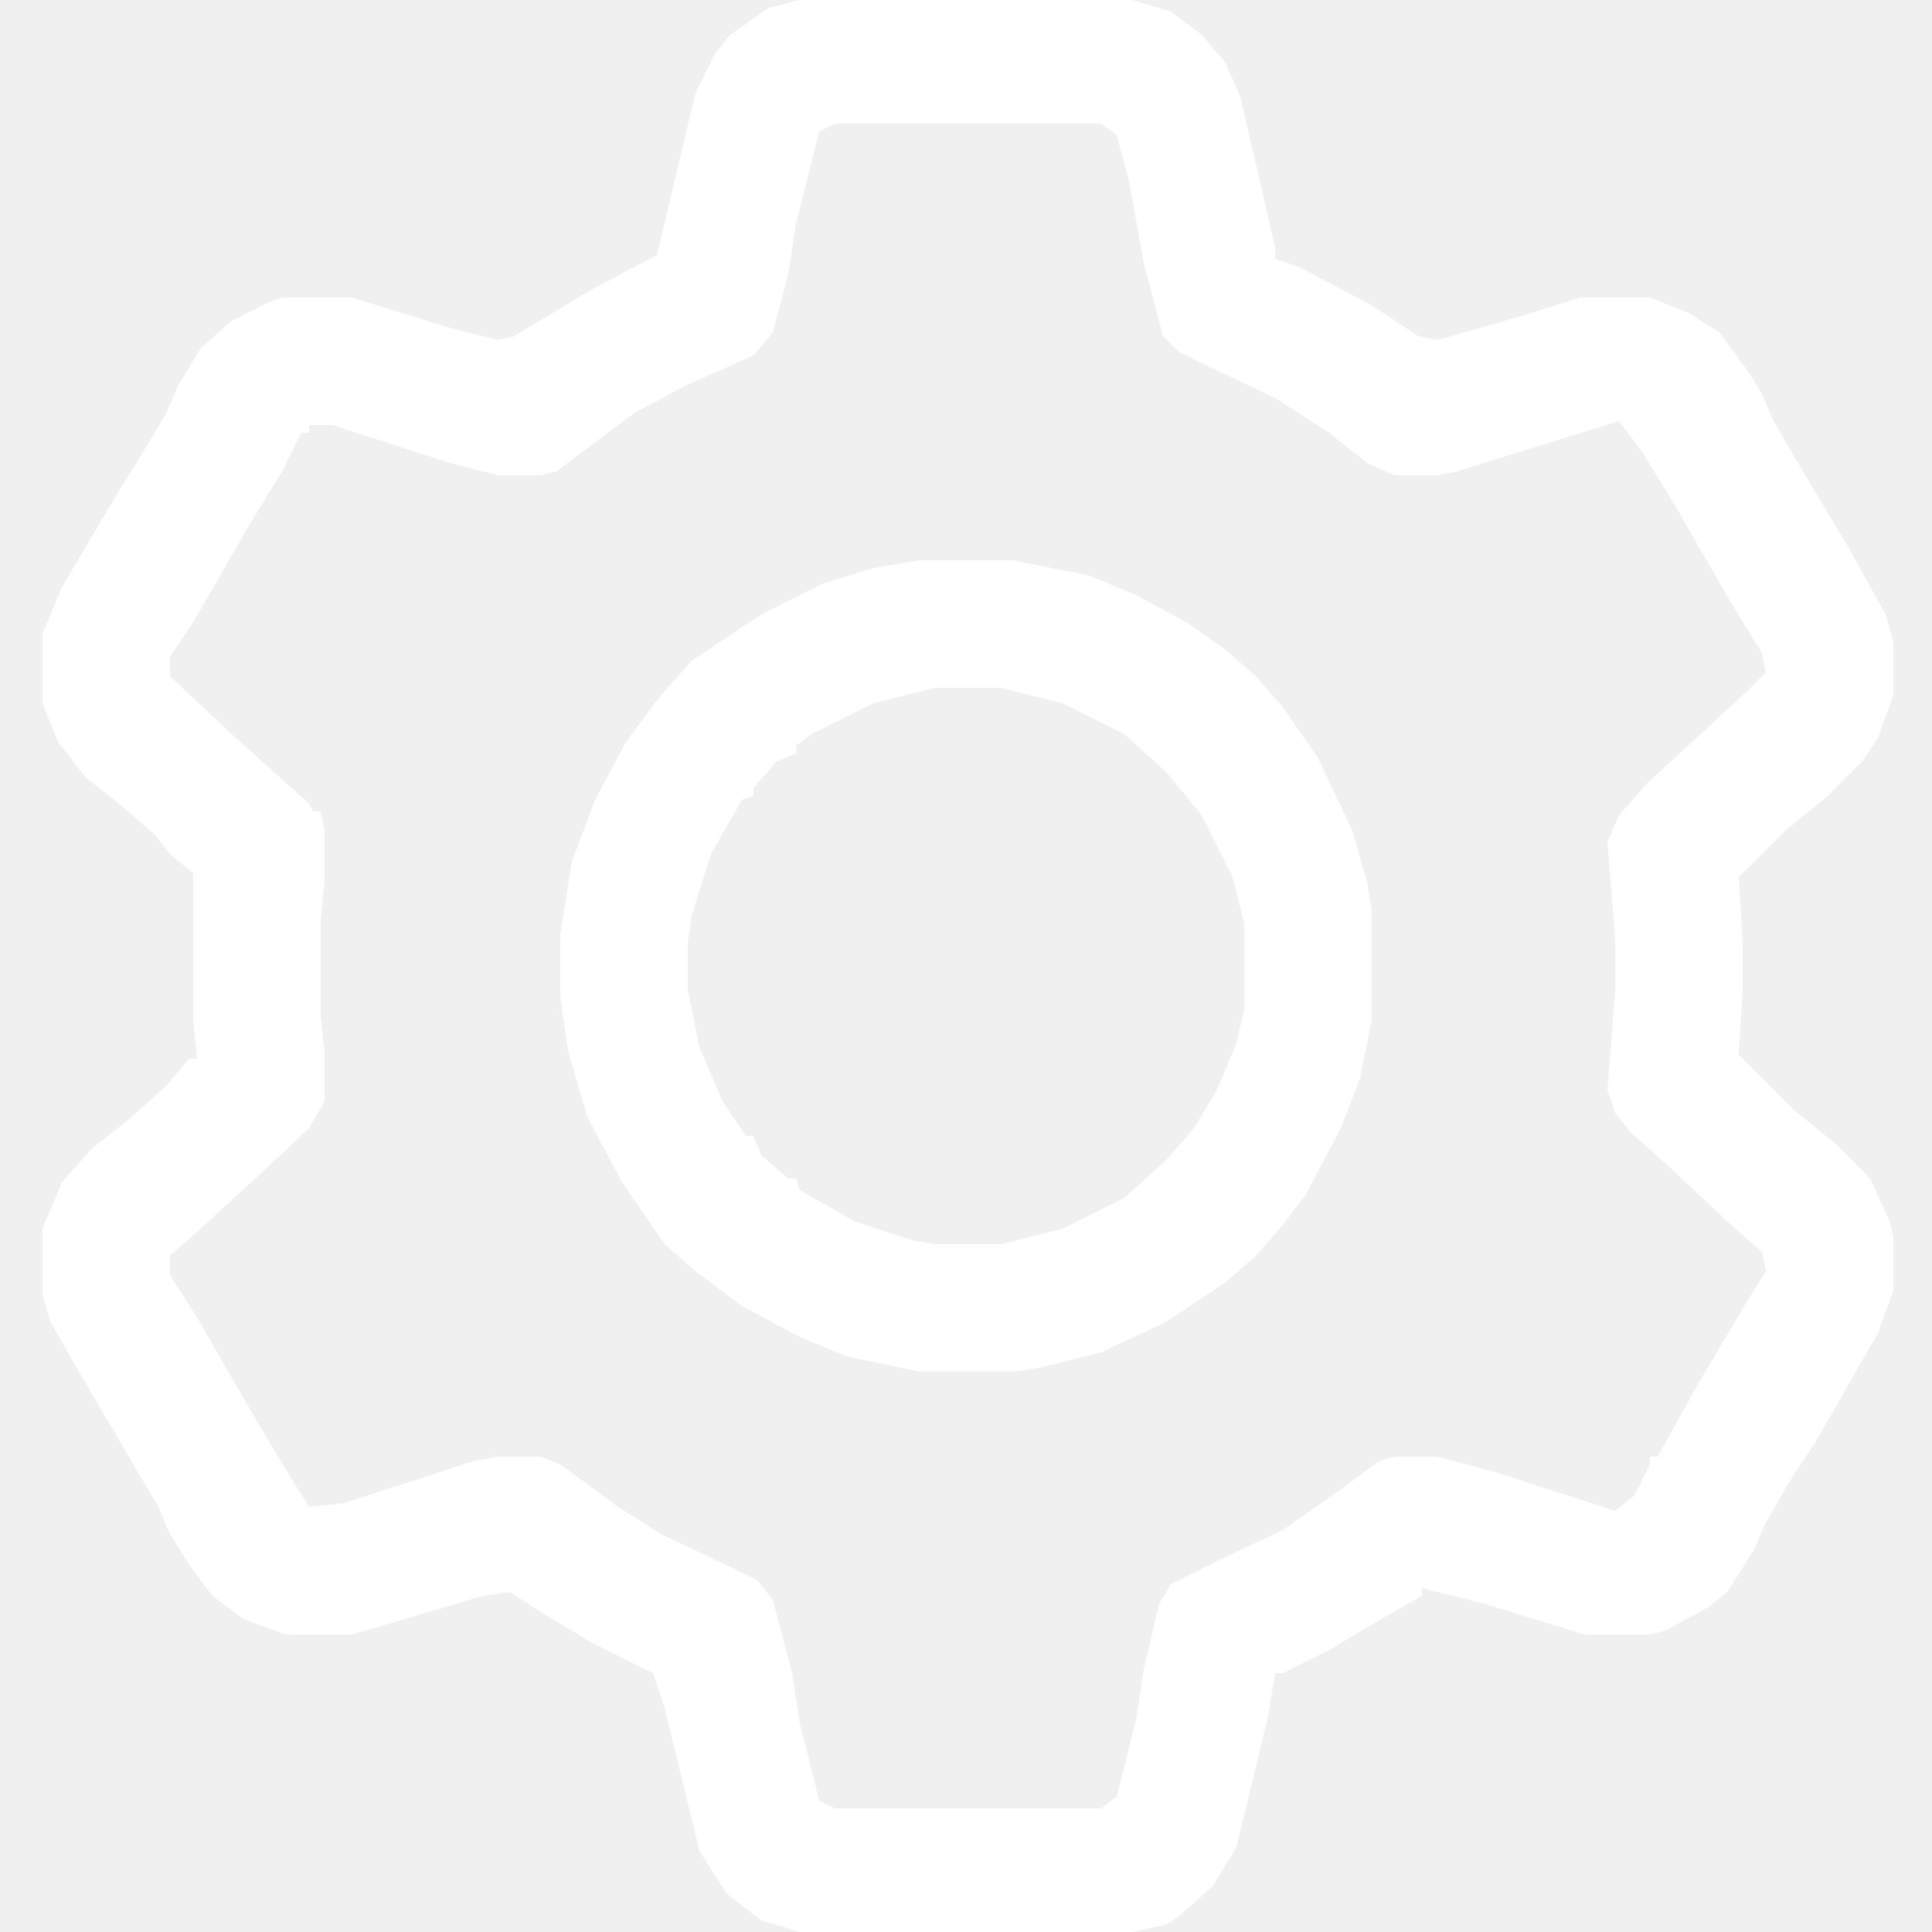
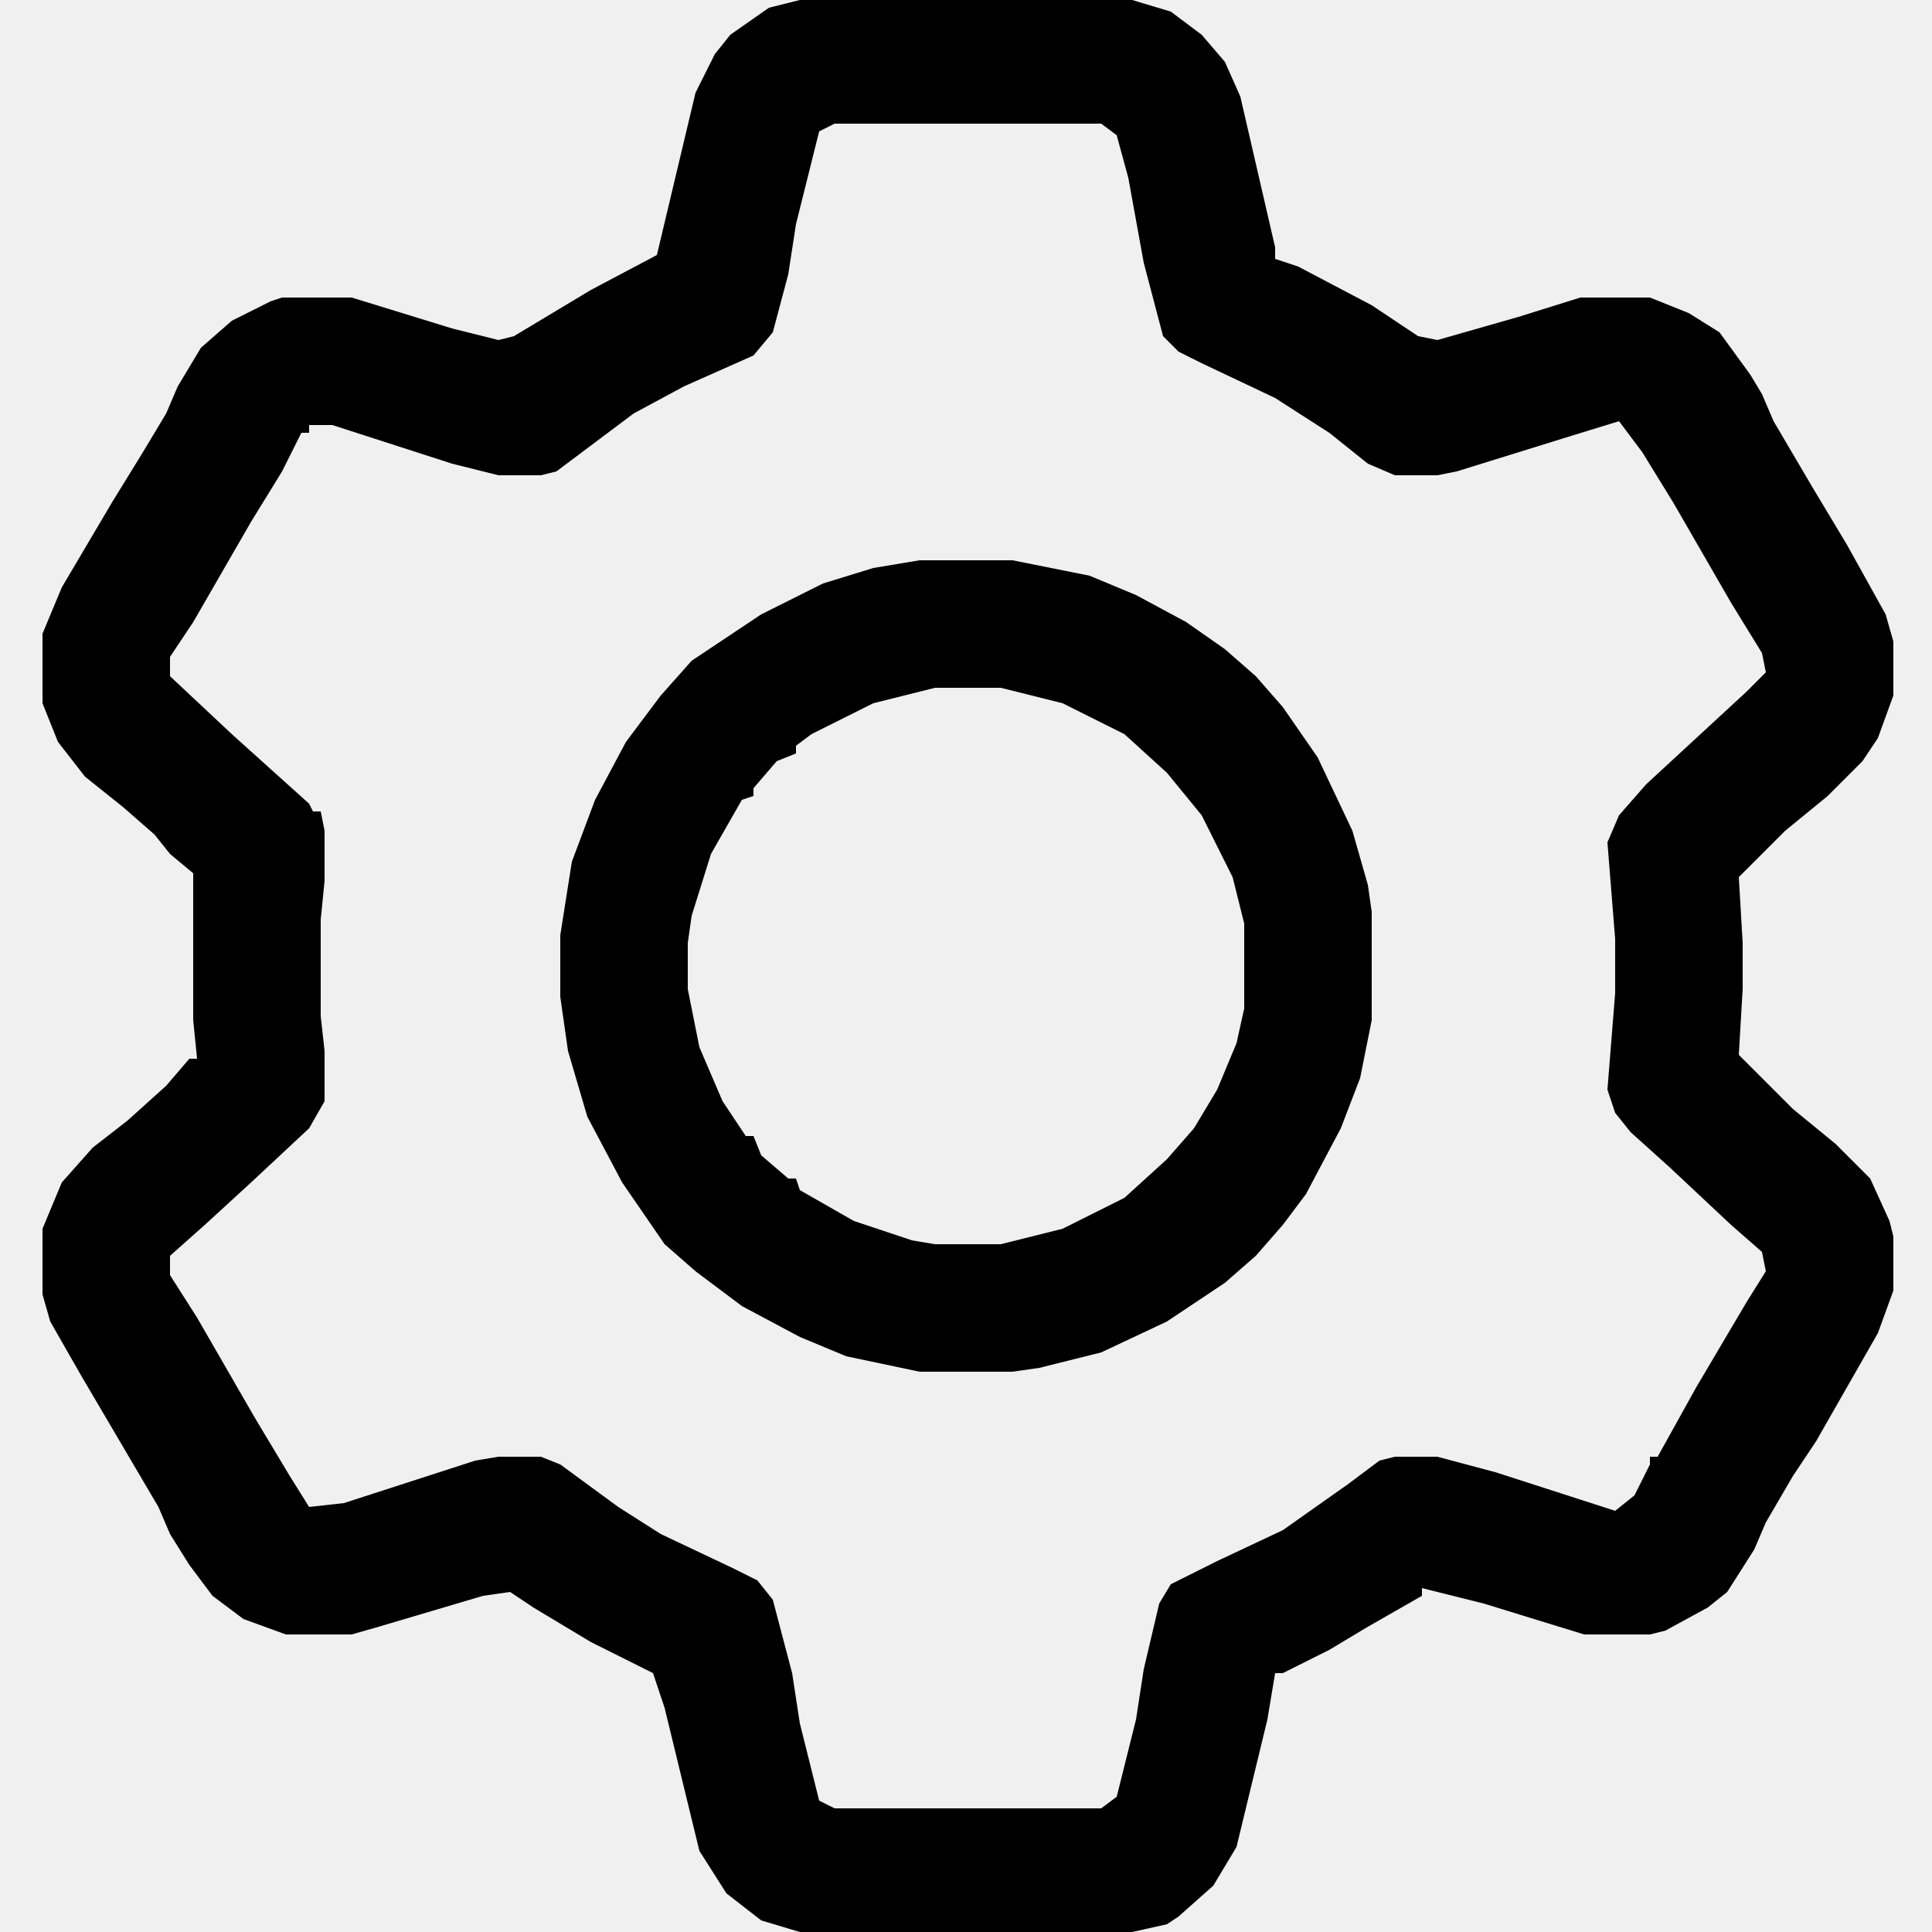
<svg xmlns="http://www.w3.org/2000/svg" width="512" height="512" viewBox="0 0 512 512" fill="none">
-   <path d="M211.968 0H300.032L310.272 3.072L318.464 9.216L324.608 16.384L328.704 25.6L337.92 65.536V68.608L344.064 70.656L363.52 80.896L375.808 89.088L380.928 90.112L402.432 83.968L418.816 78.848H437.248L447.488 82.944L455.68 88.064L463.872 99.328L466.944 104.448L470.016 111.616L480.256 129.024L489.472 144.384L499.712 162.816L501.76 169.984V184.32L497.664 195.584L493.568 201.728L484.352 210.944L473.088 220.16L460.8 232.448L461.824 249.856V262.144L460.8 279.552L475.136 293.888L486.4 303.104L495.616 312.32L500.736 323.584L501.76 327.68V342.016L497.664 353.28L481.28 381.952L475.136 391.168L467.968 403.456L464.896 410.624L457.728 421.888L452.608 425.984L441.344 432.128L437.248 433.152H419.84L393.216 424.96L376.832 420.864V422.912L362.496 431.104L352.256 437.248L339.968 443.392H337.92L335.872 455.68L327.68 489.472L321.536 499.712L312.32 507.904L309.248 509.952L300.032 512H211.968L201.728 508.928L192.512 501.76L185.344 490.496L176.128 452.608L173.056 443.392L156.672 435.2L141.312 425.984L135.168 421.888L128 422.912L100.352 431.104L93.184 433.152H75.776L64.512 429.056L56.32 422.912L50.176 414.72L45.056 406.528L41.984 399.36L31.744 381.952L21.504 364.544L13.312 350.208L11.264 343.04V325.632L16.384 313.344L24.576 304.128L33.792 296.96L44.032 287.744L50.176 280.576H52.224L51.2 270.336V231.424L45.056 226.304L40.96 221.184L32.768 214.016L22.528 205.824L15.36 196.608L11.264 186.368V167.936L16.384 155.648L29.696 133.12L37.888 119.808L44.032 109.568L47.104 102.4L53.248 92.16L61.44 84.992L71.68 79.872L74.752 78.848H93.184L119.808 87.04L132.096 90.112L136.192 89.088L156.672 76.8L174.08 67.584L184.32 24.576L189.44 14.336L193.536 9.216L203.776 2.048L211.968 0ZM221.184 32.768L217.088 34.816L210.944 59.392L208.896 72.704L204.8 88.064L199.68 94.208L181.248 102.4L167.936 109.568L151.552 121.856L147.456 124.928L143.36 125.952H132.096L119.808 122.88L88.064 112.64H81.92V114.688H79.872L74.752 124.928L66.56 138.24L51.2 164.864L45.056 174.08V179.2L61.44 194.56L71.68 203.776L81.92 212.992L82.944 215.04H84.992L86.016 220.16V233.472L84.992 243.712V269.312L86.016 278.528V291.84L81.92 299.008L66.56 313.344L54.272 324.608L45.056 332.8V337.92L52.224 349.184L67.584 375.808L76.8 391.168L81.92 399.36L91.136 398.336L125.952 387.072L132.096 386.048H143.36L148.48 388.096L163.84 399.36L175.104 406.528L194.56 415.744L200.704 418.816L204.8 423.936L209.92 443.392L211.968 456.704L217.088 477.184L221.184 479.232H291.84L295.936 476.16L301.056 455.68L303.104 442.368L307.2 424.96L310.272 419.84L322.56 413.696L339.968 405.504L357.376 393.216L365.568 387.072L369.664 386.048H380.928L396.288 390.144L428.032 400.384L433.152 396.288L437.248 388.096V386.048H439.296L449.536 367.616L462.848 345.088L467.968 336.896L466.944 331.776L458.752 324.608L442.368 309.248L432.128 300.032L428.032 294.912L425.984 288.768L428.032 263.168V248.832L425.984 223.232L429.056 216.064L436.224 207.872L449.536 195.584L462.848 183.296L467.968 178.176L466.944 173.056L458.752 159.744L443.392 133.12L435.2 119.808L429.056 111.616L415.744 115.712L386.048 124.928L380.928 125.952H369.664L362.496 122.88L352.256 114.688L337.92 105.472L318.464 96.256L312.32 93.184L308.224 89.088L303.104 69.632L299.008 47.104L295.936 35.84L291.84 32.768H221.184Z" fill="white" />
-   <path d="M243.712 148.48H268.288L288.768 152.576L301.056 157.696L314.368 164.864L324.608 172.032L332.8 179.2L339.968 187.392L349.184 200.704L358.4 220.16L362.496 234.496L363.52 241.664V270.336L360.448 285.696L355.328 299.008L346.112 316.416L339.968 324.608L332.8 332.8L324.608 339.968L309.248 350.208L291.84 358.4L275.456 362.496L268.288 363.52H243.712L224.256 359.424L211.968 354.304L196.608 346.112L184.32 336.896L176.128 329.728L164.864 313.344L155.648 295.936L150.528 278.528L148.48 264.192V247.808L151.552 228.352L157.696 211.968L165.888 196.608L175.104 184.32L183.296 175.104L201.728 162.816L218.112 154.624L231.424 150.528L243.712 148.48ZM247.808 182.272L231.424 186.368L215.04 194.56L210.944 197.632V199.68L205.824 201.728L199.68 208.896V210.944L196.608 211.968L188.416 226.304L183.296 242.688L182.272 249.856V262.144L185.344 277.504L191.488 291.84L197.632 301.056H199.68L201.728 306.176L208.896 312.32H210.944L211.968 315.392L226.304 323.584L241.664 328.704L247.808 329.728H265.216L281.6 325.632L297.984 317.44L309.248 307.2L316.416 299.008L322.56 288.768L327.68 276.48L329.728 267.264V244.736L326.656 232.448L318.464 216.064L309.248 204.8L297.984 194.56L281.6 186.368L265.216 182.272H247.808Z" fill="white" />
+   <path d="M211.968 0H300.032L310.272 3.072L318.464 9.216L324.608 16.384L328.704 25.6L337.92 65.536V68.608L344.064 70.656L363.52 80.896L375.808 89.088L380.928 90.112L402.432 83.968L418.816 78.848H437.248L447.488 82.944L455.68 88.064L463.872 99.328L466.944 104.448L470.016 111.616L480.256 129.024L489.472 144.384L499.712 162.816L501.76 169.984V184.32L497.664 195.584L493.568 201.728L484.352 210.944L473.088 220.16L460.8 232.448L461.824 249.856V262.144L460.8 279.552L475.136 293.888L486.4 303.104L495.616 312.32L500.736 323.584L501.76 327.68V342.016L497.664 353.28L481.28 381.952L475.136 391.168L467.968 403.456L464.896 410.624L457.728 421.888L452.608 425.984L441.344 432.128L437.248 433.152H419.84L393.216 424.96L376.832 420.864V422.912L362.496 431.104L352.256 437.248L339.968 443.392H337.92L335.872 455.68L327.68 489.472L321.536 499.712L312.32 507.904L309.248 509.952L300.032 512H211.968L201.728 508.928L192.512 501.76L185.344 490.496L176.128 452.608L173.056 443.392L156.672 435.2L141.312 425.984L135.168 421.888L128 422.912L100.352 431.104L93.184 433.152H75.776L64.512 429.056L56.32 422.912L50.176 414.72L45.056 406.528L41.984 399.36L31.744 381.952L21.504 364.544L13.312 350.208L11.264 343.04V325.632L16.384 313.344L24.576 304.128L33.792 296.96L44.032 287.744L50.176 280.576H52.224L51.2 270.336V231.424L45.056 226.304L40.96 221.184L32.768 214.016L22.528 205.824L15.36 196.608L11.264 186.368V167.936L16.384 155.648L29.696 133.12L37.888 119.808L44.032 109.568L47.104 102.4L53.248 92.16L61.44 84.992L71.68 79.872L74.752 78.848H93.184L119.808 87.04L132.096 90.112L136.192 89.088L156.672 76.8L174.08 67.584L184.32 24.576L189.44 14.336L193.536 9.216L203.776 2.048L211.968 0ZM221.184 32.768L217.088 34.816L210.944 59.392L208.896 72.704L204.8 88.064L199.68 94.208L181.248 102.4L167.936 109.568L151.552 121.856L147.456 124.928L143.36 125.952H132.096L119.808 122.88L88.064 112.64H81.92V114.688H79.872L74.752 124.928L66.56 138.24L51.2 164.864L45.056 174.08V179.2L61.44 194.56L71.68 203.776L81.92 212.992L82.944 215.04H84.992L86.016 220.16V233.472L84.992 243.712V269.312L86.016 278.528V291.84L81.92 299.008L66.56 313.344L54.272 324.608L45.056 332.8V337.92L52.224 349.184L67.584 375.808L76.8 391.168L81.92 399.36L91.136 398.336L125.952 387.072L132.096 386.048H143.36L148.48 388.096L163.84 399.36L175.104 406.528L194.56 415.744L200.704 418.816L204.8 423.936L209.92 443.392L211.968 456.704L217.088 477.184L221.184 479.232H291.84L295.936 476.16L301.056 455.68L303.104 442.368L307.2 424.96L310.272 419.84L322.56 413.696L339.968 405.504L357.376 393.216L365.568 387.072L369.664 386.048H380.928L396.288 390.144L428.032 400.384L433.152 396.288L437.248 388.096V386.048H439.296L449.536 367.616L462.848 345.088L467.968 336.896L466.944 331.776L458.752 324.608L442.368 309.248L432.128 300.032L428.032 294.912L425.984 288.768L428.032 263.168V248.832L425.984 223.232L429.056 216.064L436.224 207.872L449.536 195.584L462.848 183.296L467.968 178.176L466.944 173.056L458.752 159.744L443.392 133.12L435.2 119.808L429.056 111.616L415.744 115.712L386.048 124.928L380.928 125.952H369.664L362.496 122.88L352.256 114.688L337.92 105.472L318.464 96.256L312.32 93.184L308.224 89.088L303.104 69.632L299.008 47.104L295.936 35.84L291.84 32.768H221.184Z" fill="black" />
+   <path d="M243.712 148.48H268.288L288.768 152.576L301.056 157.696L314.368 164.864L324.608 172.032L332.8 179.2L339.968 187.392L349.184 200.704L358.4 220.16L362.496 234.496L363.52 241.664V270.336L360.448 285.696L355.328 299.008L346.112 316.416L339.968 324.608L332.8 332.8L324.608 339.968L309.248 350.208L291.84 358.4L275.456 362.496L268.288 363.52H243.712L224.256 359.424L211.968 354.304L196.608 346.112L184.32 336.896L176.128 329.728L164.864 313.344L155.648 295.936L150.528 278.528L148.48 264.192V247.808L151.552 228.352L157.696 211.968L165.888 196.608L175.104 184.32L183.296 175.104L201.728 162.816L218.112 154.624L231.424 150.528L243.712 148.48ZM247.808 182.272L231.424 186.368L215.04 194.56L210.944 197.632V199.68L205.824 201.728L199.68 208.896V210.944L196.608 211.968L188.416 226.304L183.296 242.688L182.272 249.856V262.144L185.344 277.504L191.488 291.84L197.632 301.056H199.68L201.728 306.176L208.896 312.32H210.944L211.968 315.392L226.304 323.584L241.664 328.704L247.808 329.728H265.216L281.6 325.632L297.984 317.44L309.248 307.2L316.416 299.008L322.56 288.768L327.68 276.48L329.728 267.264V244.736L326.656 232.448L318.464 216.064L309.248 204.8L297.984 194.56L281.6 186.368L265.216 182.272H247.808Z" fill="black" />
</svg>
